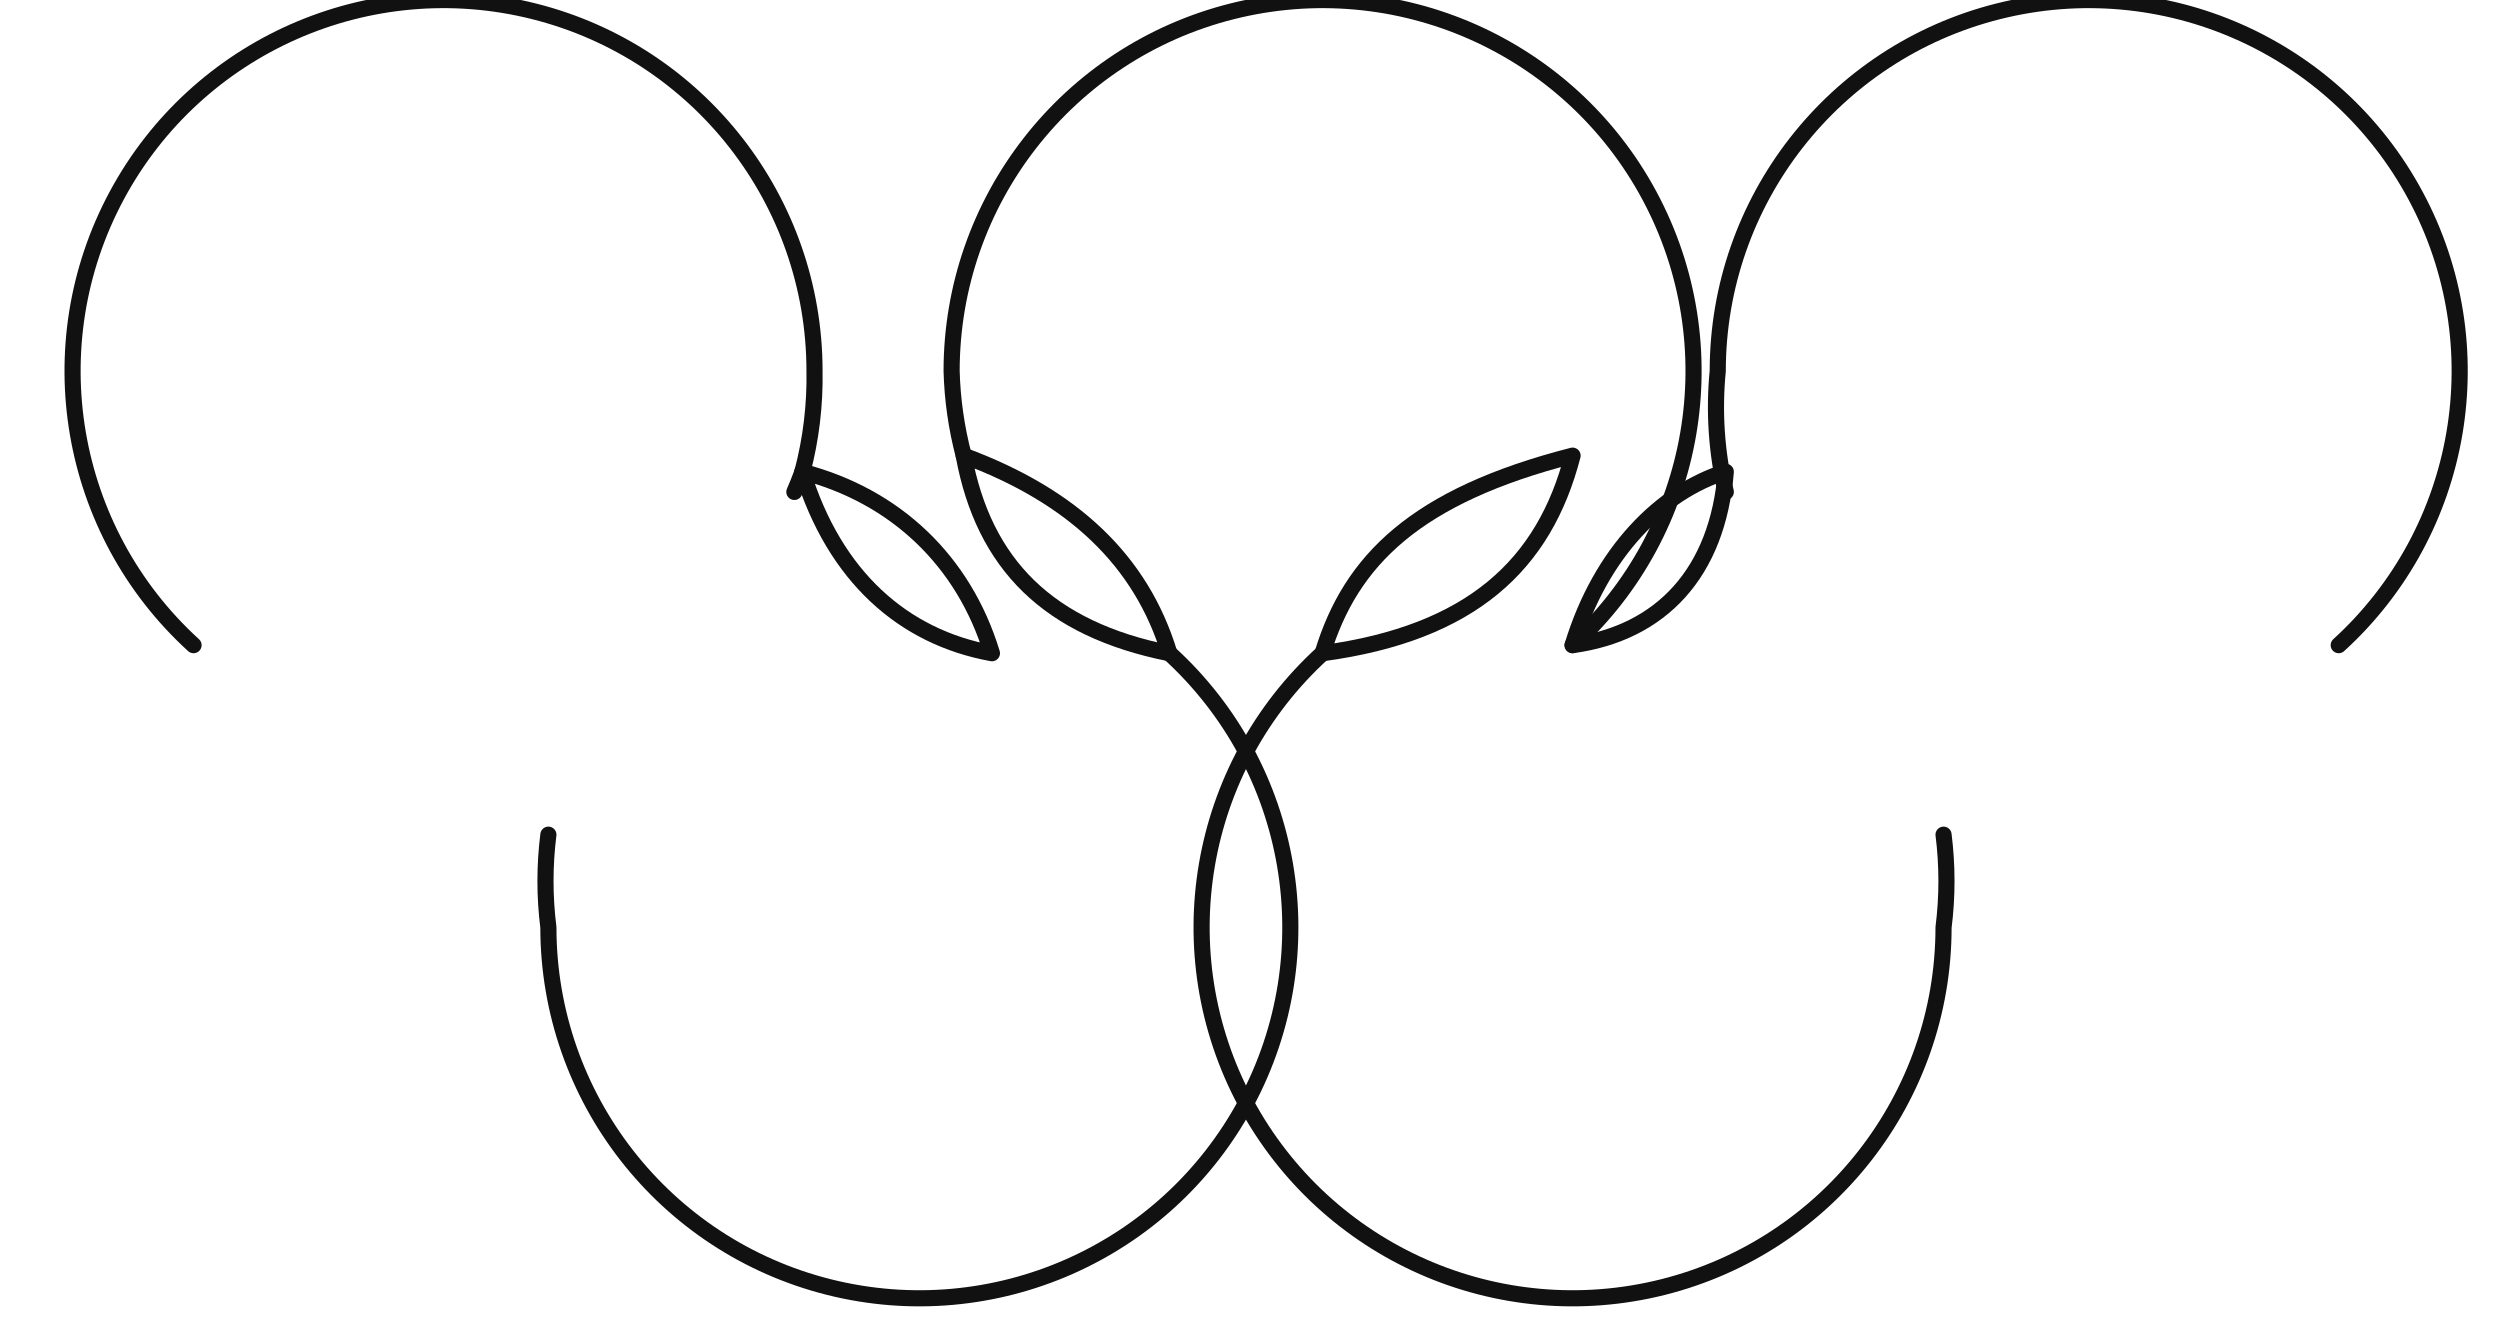
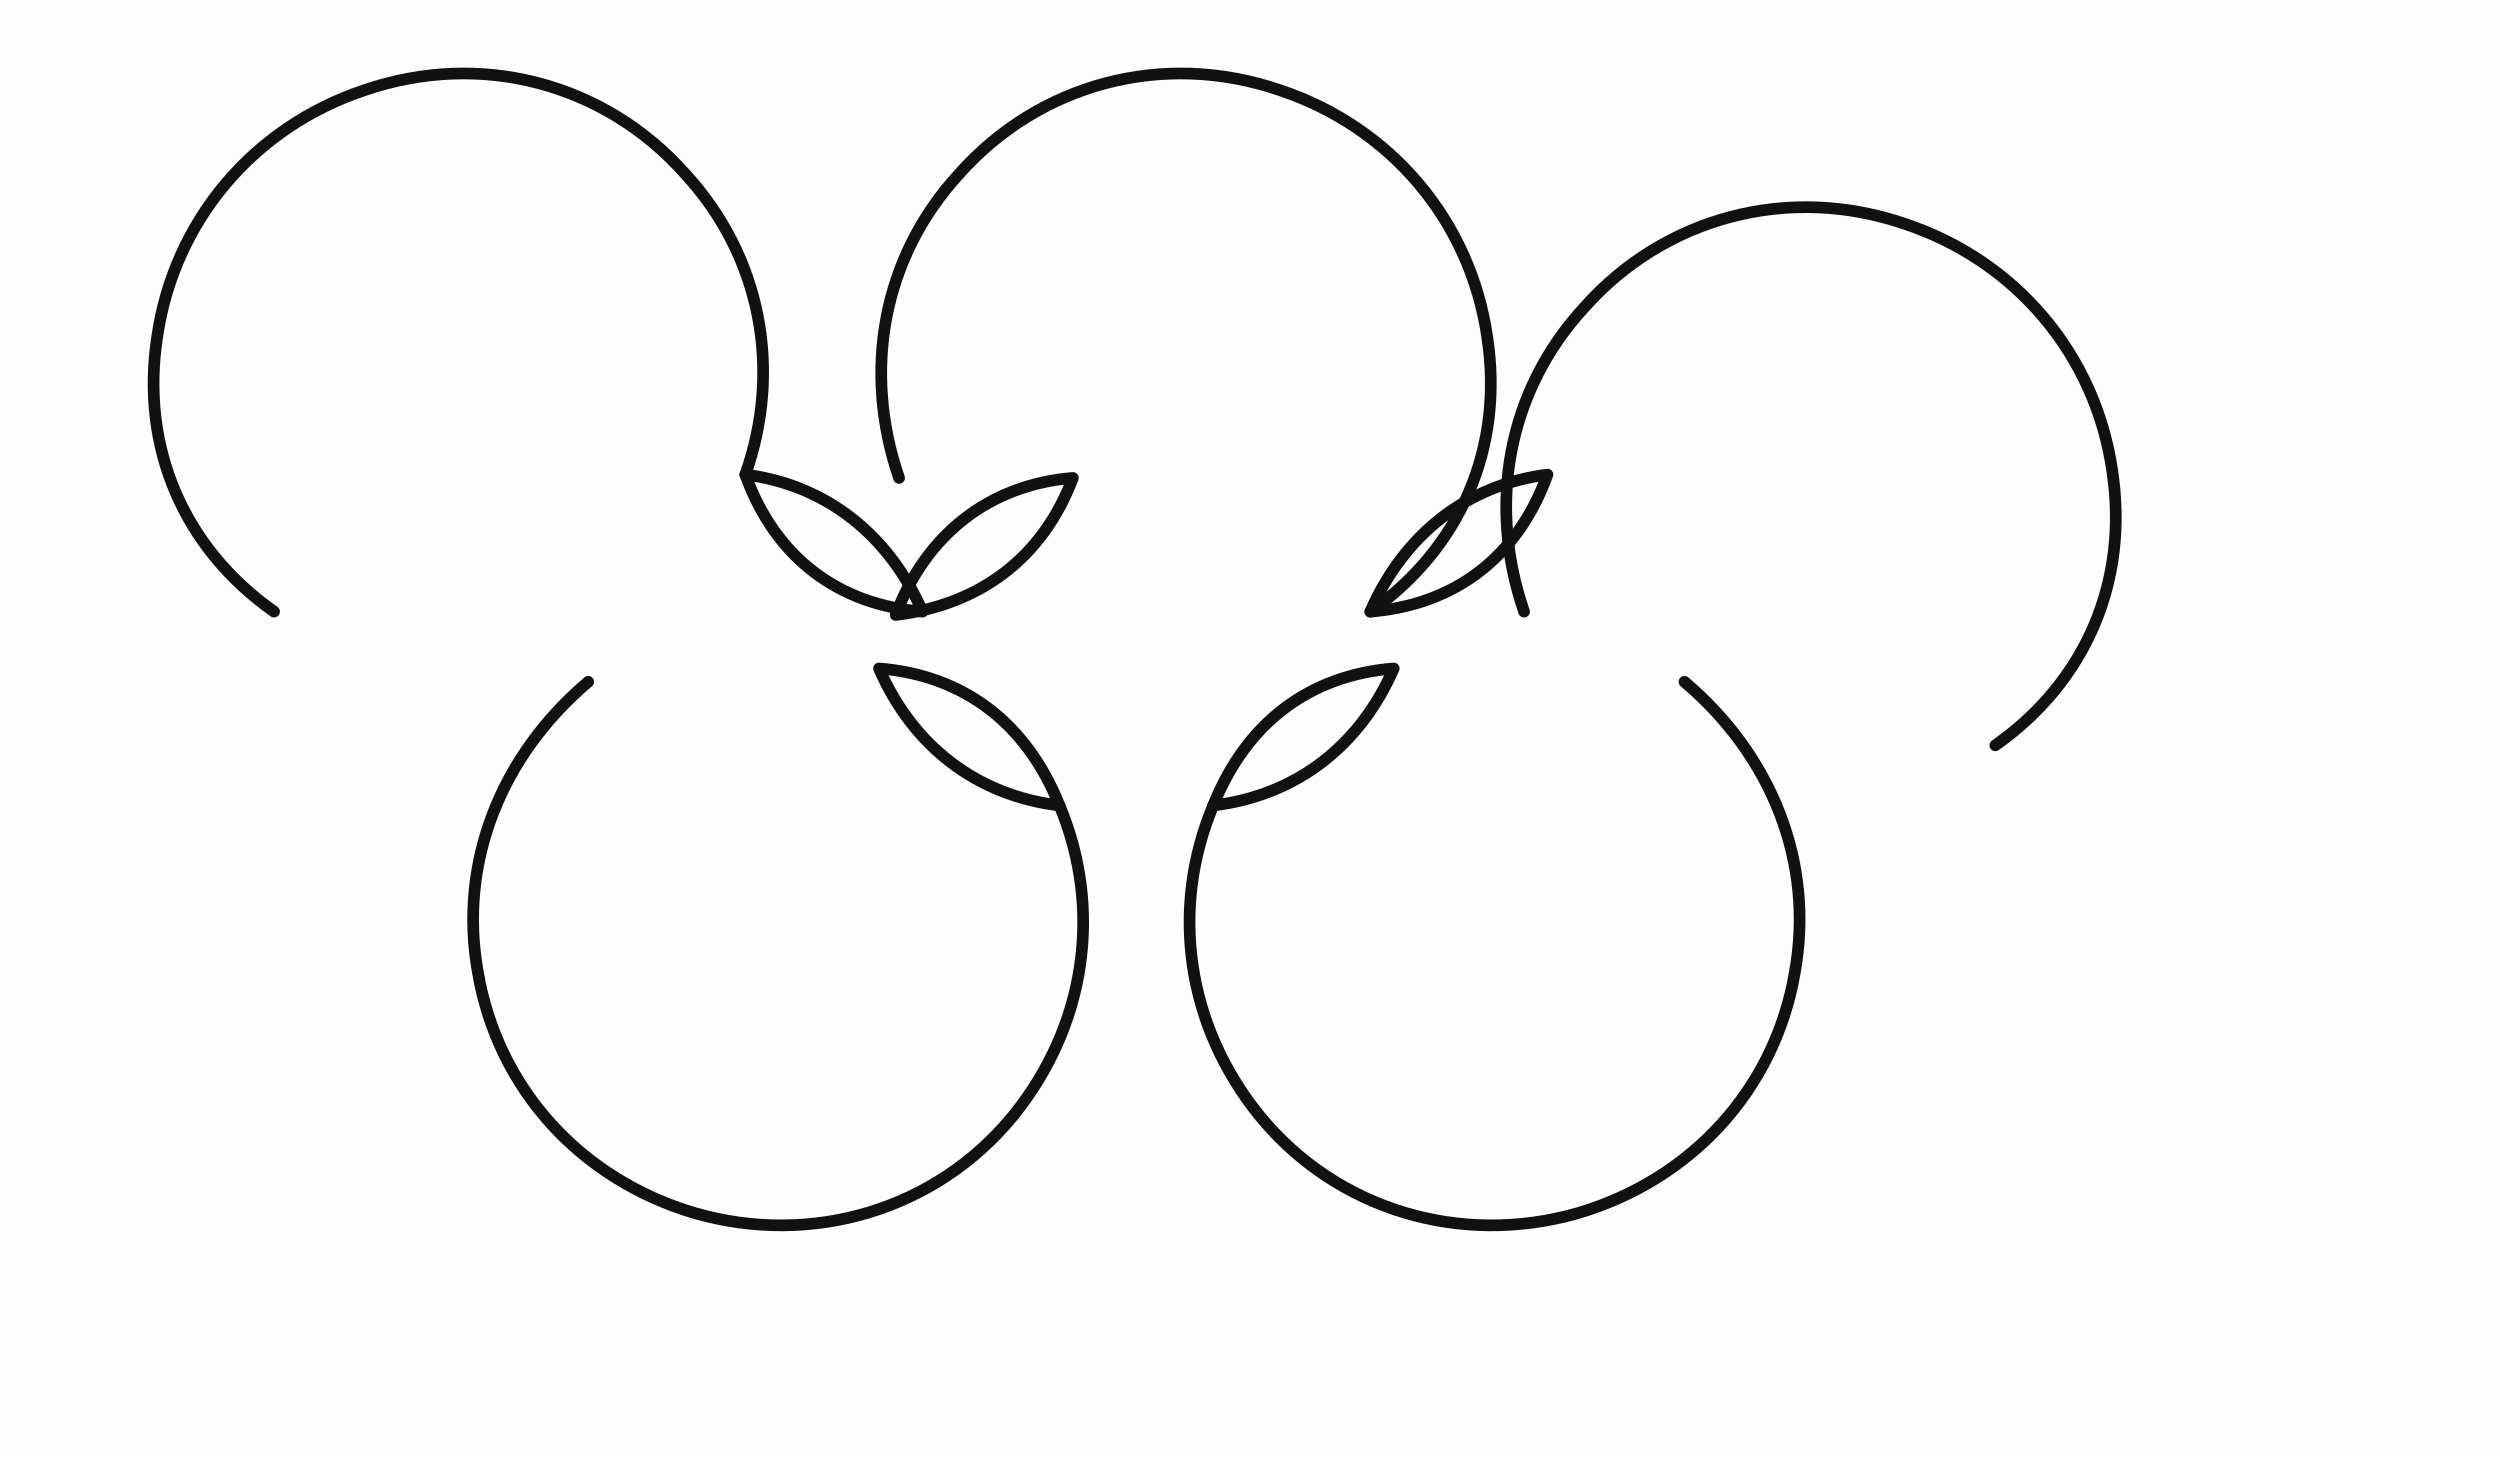
- <svg xmlns="http://www.w3.org/2000/svg" viewBox="0 0 620 330" role="img" aria-labelledby="title desc">
-   <g fill="none" stroke="#111" stroke-width="4" stroke-linecap="round" stroke-linejoin="round">
-     <path d="M48 160 A92 92 0 1 1 202 92 A92 92 0 0 1 199 117" />
-     <path d="M199 117 A92 92 0 0 1 197 122" />
-     <path d="M239 113 A92 92 0 0 1 236 92 A92 92 0 1 1 390 160" />
-     <path d="M428 122 A92 92 0 0 1 426 92 A92 92 0 1 1 580 160" />
-     <path d="M136 207 A92 92 0 0 0 136 230 A92 92 0 1 0 290 162" />
-     <path d="M328 162 A92 92 0 1 0 482 230 A92 92 0 0 0 482 207" />
-     <path d="M199 117 C222 123 239 139 246 162 C224 158 207 143 199 117 Z" />
-     <path d="M290 162 C283 139 266 123 239 113 C244 140 260 156 290 162 Z" />
-     <path d="M390 160 C397 137 412 122 428 117 C426 142 412 157 390 160 Z" />
-     <path d="M328 162 C335 139 351 123 390 113 C383 140 365 157 328 162 Z" />
+ <svg xmlns="http://www.w3.org/2000/svg" version="1.1" width="748" height="436" viewBox="0 0 748 436">
+   <rect width="748" height="436" fill="#FDFDFD" />
+   <g fill="none" stroke="#111" stroke-width="3.5" stroke-linecap="round" stroke-linejoin="round">
+     <path d="M82 183 C55 164 42 134 47 101 C52 66 76 38 109 27 C144 15 181 25 205 52 C228 77 234 111 223 142" />
+     <path d="M269 143 C258 111 264 77 287 52 C311 25 348 15 383 27 C416 38 440 66 445 101 C450 134 437 164 410 183" />
+     <path d="M456 183 C445 151 451 117 474 92 C498 65 535 55 570 67 C603 78 627 106 632 141 C637 174 624 204 597 223" />
+     <path d="M176 204 C150 226 137 258 143 291 C149 326 174 353 208 363 C243 373 280 362 303 334 C325 307 330 272 317 241" />
+     <path d="M363 241 C350 272 355 307 377 334 C400 362 437 373 472 363 C506 353 531 326 537 291 C543 258 530 226 504 204" />
+     <path d="M223 142 C247 145 266 160 276 183 C251 181 232 167 223 142 Z" />
+     <path d="M269 143 C294 145 313 160 322 184 C297 181 278 167 269 143 Z" transform="translate(-1 0) scale(-1 1) translate(-591 0)" />
+     <path d="M410 183 C420 160 439 145 463 142 C454 167 435 181 410 183 Z" />
+     <path d="M317 241 C292 238 273 223 263 200 C288 202 307 216 317 241 Z" />
+     <path d="M363 241 C388 238 407 223 417 200 C392 202 373 216 363 241 Z" />
  </g>
</svg>
